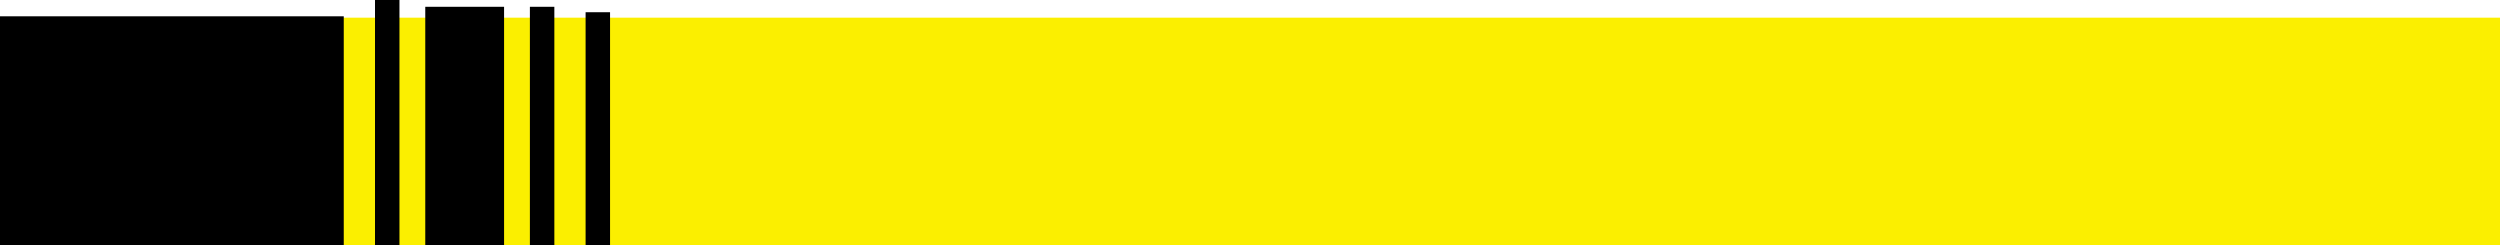
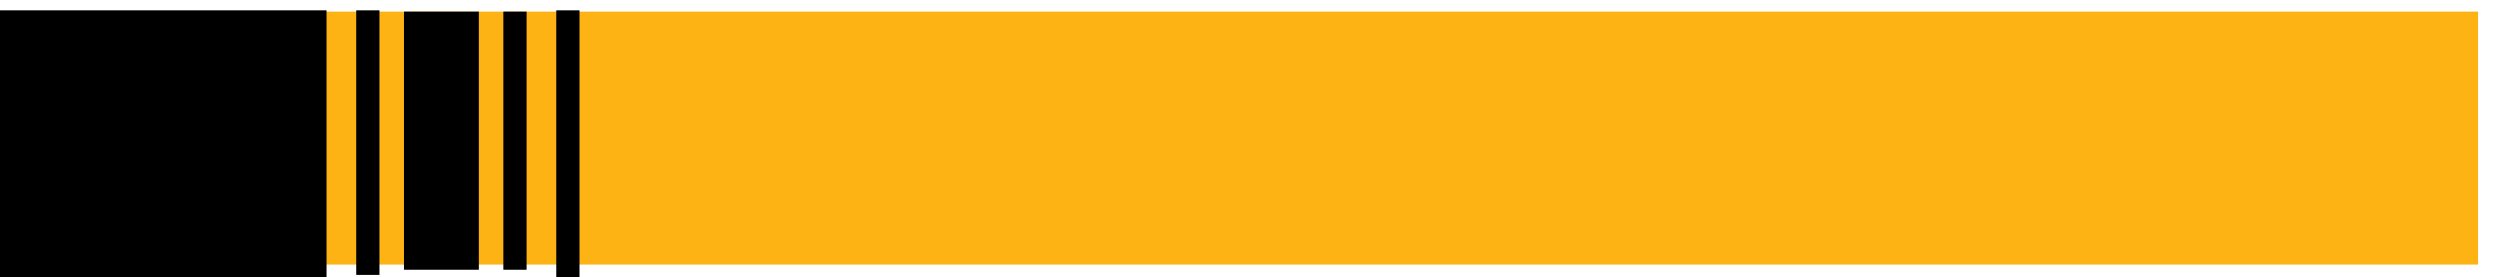
- <svg xmlns="http://www.w3.org/2000/svg" width="1840" height="180" viewBox="0 0 1840 180" fill="none">
-   <rect x="-17" y="13" width="1937" height="196" fill="#FBEF00" />
-   <rect y="12" width="253" height="214" fill="black" />
-   <rect x="276" width="18" height="217" fill="black" />
-   <rect x="390" y="5" width="18" height="217" fill="black" />
-   <rect x="431" y="9" width="18" height="217" fill="black" />
-   <rect x="313" y="5" width="58" height="208" fill="black" />
+ <svg xmlns="http://www.w3.org/2000/svg" width="100%" height="198" viewBox="0 0 100% 198" fill="none">
+   <rect x="-17" y="1" width="1937" height="196" fill="#FDB314" />
+   <rect width="253" height="214" fill="black" />
+   <rect x="276" width="18" height="205" fill="black" />
+   <rect x="390" y="1" width="18" height="200" fill="black" />
+   <rect x="431" width="18" height="214" fill="black" />
+   <rect x="313" y="1" width="58" height="200" fill="black" />
</svg>
